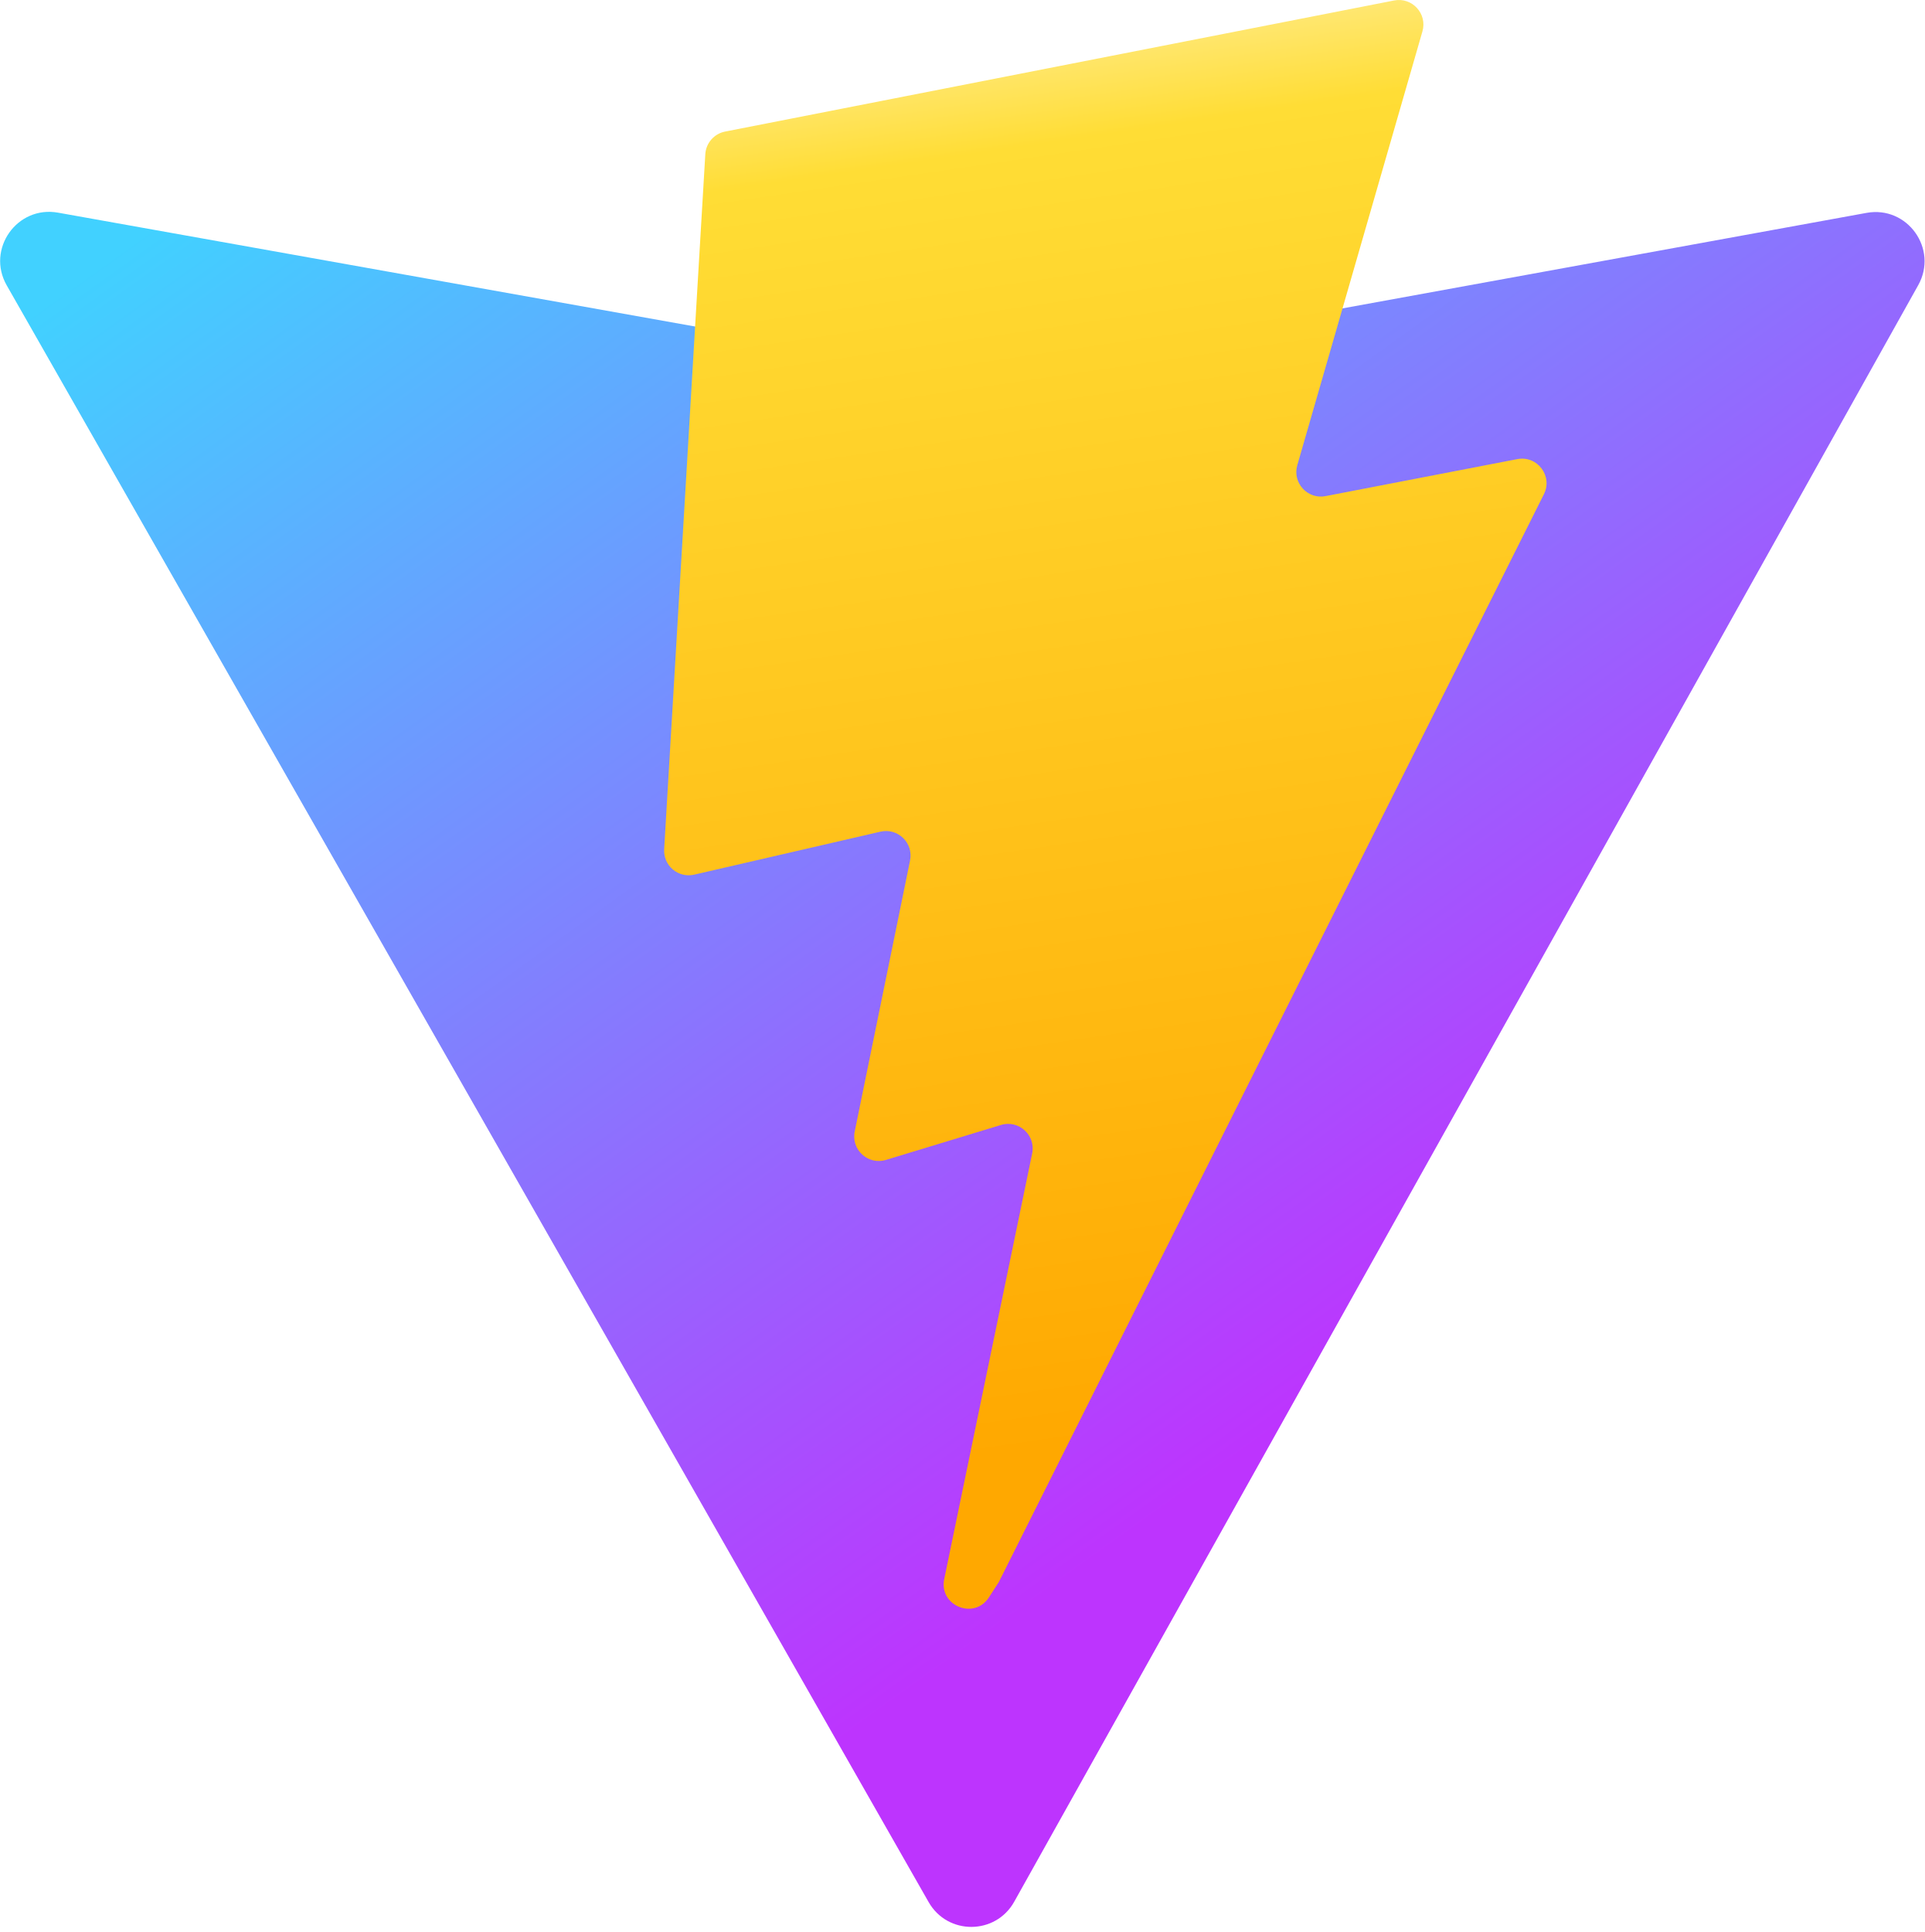
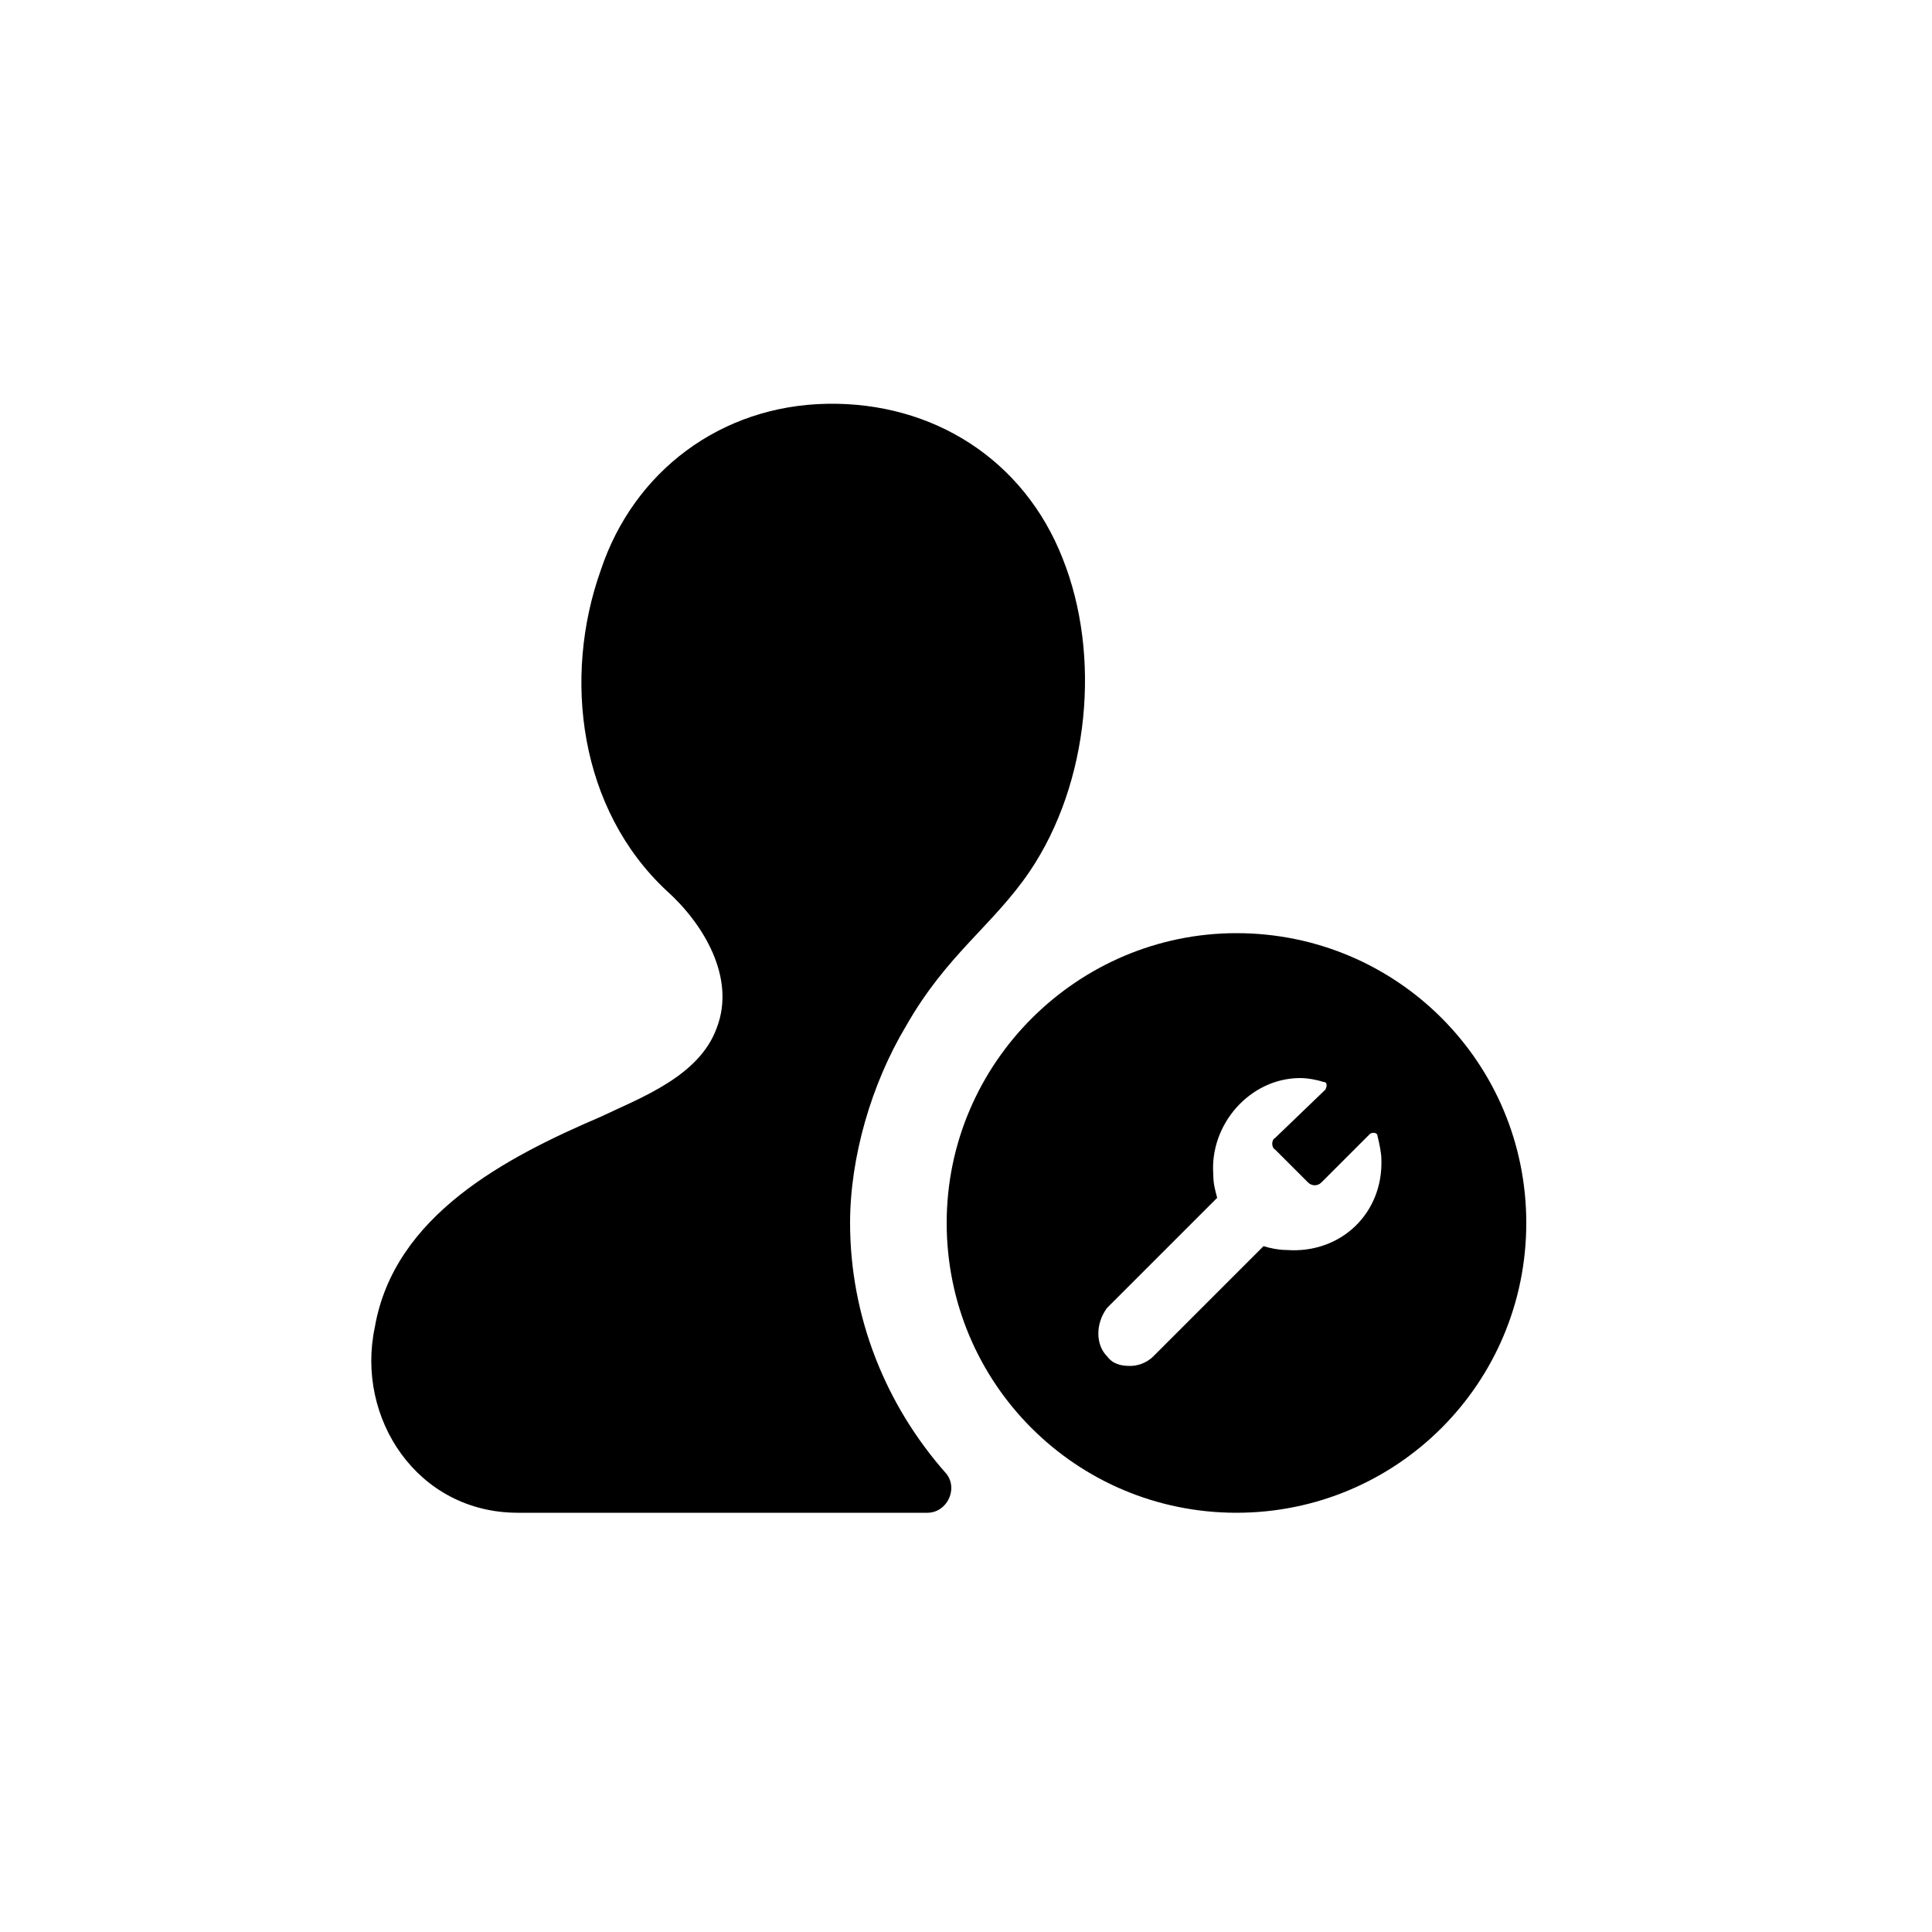
- <svg xmlns="http://www.w3.org/2000/svg" aria-hidden="true" role="img" class="iconify iconify--logos" width="31.88" height="32" preserveAspectRatio="xMidYMid meet" viewBox="0 0 256 257">
-   <defs>
-     <linearGradient id="IconifyId1813088fe1fbc01fb466" x1="-.828%" x2="57.636%" y1="7.652%" y2="78.411%">
-       <stop offset="0%" stop-color="#41D1FF" />
-       <stop offset="100%" stop-color="#BD34FE" />
-     </linearGradient>
-     <linearGradient id="IconifyId1813088fe1fbc01fb467" x1="43.376%" x2="50.316%" y1="2.242%" y2="89.03%">
-       <stop offset="0%" stop-color="#FFEA83" />
-       <stop offset="8.333%" stop-color="#FFDD35" />
-       <stop offset="100%" stop-color="#FFA800" />
-     </linearGradient>
-   </defs>
-   <path fill="url(#IconifyId1813088fe1fbc01fb466)" d="M255.153 37.938L134.897 252.976c-2.483 4.44-8.862 4.466-11.382.048L.875 37.958c-2.746-4.814 1.371-10.646 6.827-9.67l120.385 21.517a6.537 6.537 0 0 0 2.322-.004l117.867-21.483c5.438-.991 9.574 4.796 6.877 9.62Z" />
-   <path fill="url(#IconifyId1813088fe1fbc01fb467)" d="M185.432.063L96.44 17.501a3.268 3.268 0 0 0-2.634 3.014l-5.474 92.456a3.268 3.268 0 0 0 3.997 3.378l24.777-5.718c2.318-.535 4.413 1.507 3.936 3.838l-7.361 36.047c-.495 2.426 1.782 4.5 4.151 3.78l15.304-4.649c2.372-.72 4.652 1.36 4.15 3.788l-11.698 56.621c-.732 3.542 3.979 5.473 5.943 2.437l1.313-2.028l72.516-144.72c1.215-2.423-.88-5.186-3.54-4.672l-25.505 4.922c-2.396.462-4.435-1.77-3.759-4.114l16.646-57.705c.677-2.35-1.37-4.583-3.769-4.113Z" />
+ <svg xmlns="http://www.w3.org/2000/svg" fill="#000000" width="800px" height="800px" viewBox="0 0 100 100" enable-background="new 0 0 100 100" xml:space="preserve">
+   <path d="M44,63.3c0-3.4,1.1-7.2,2.9-10.2c2.1-3.7,4.5-5.2,6.4-8c3.1-4.6,3.7-11.2,1.7-16.2c-2-5.1-6.7-8.1-12.2-8  s-10,3.5-11.7,8.6c-2,5.6-1.1,12.4,3.4,16.6c1.9,1.7,3.6,4.5,2.6,7.1c-0.9,2.5-3.9,3.6-6,4.6c-4.9,2.1-10.7,5.1-11.7,10.9  c-1,4.7,2.2,9.6,7.4,9.6h21.2c1,0,1.6-1.2,1-2C45.8,72.7,44,68.1,44,63.3z M64,48.3c-8.2,0-15,6.7-15,15s6.7,15,15,15s15-6.7,15-15  S72.3,48.3,64,48.3z M66.6,64.7c-0.4,0-0.9-0.1-1.2-0.2l-5.7,5.7c-0.4,0.4-0.9,0.5-1.2,0.5c-0.5,0-0.9-0.1-1.2-0.5  c-0.6-0.6-0.6-1.7,0-2.5l5.7-5.7c-0.1-0.4-0.2-0.7-0.2-1.2c-0.2-2.6,1.9-5,4.5-5c0.4,0,0.9,0.1,1.2,0.2c0.2,0,0.2,0.2,0.1,0.4  L66,58.9c-0.2,0.1-0.2,0.5,0,0.6l1.7,1.7c0.2,0.2,0.5,0.2,0.7,0l2.5-2.5c0.1-0.1,0.4-0.1,0.4,0.1c0.1,0.4,0.2,0.9,0.2,1.2  C71.6,62.8,69.4,64.9,66.6,64.7z" />
</svg>
